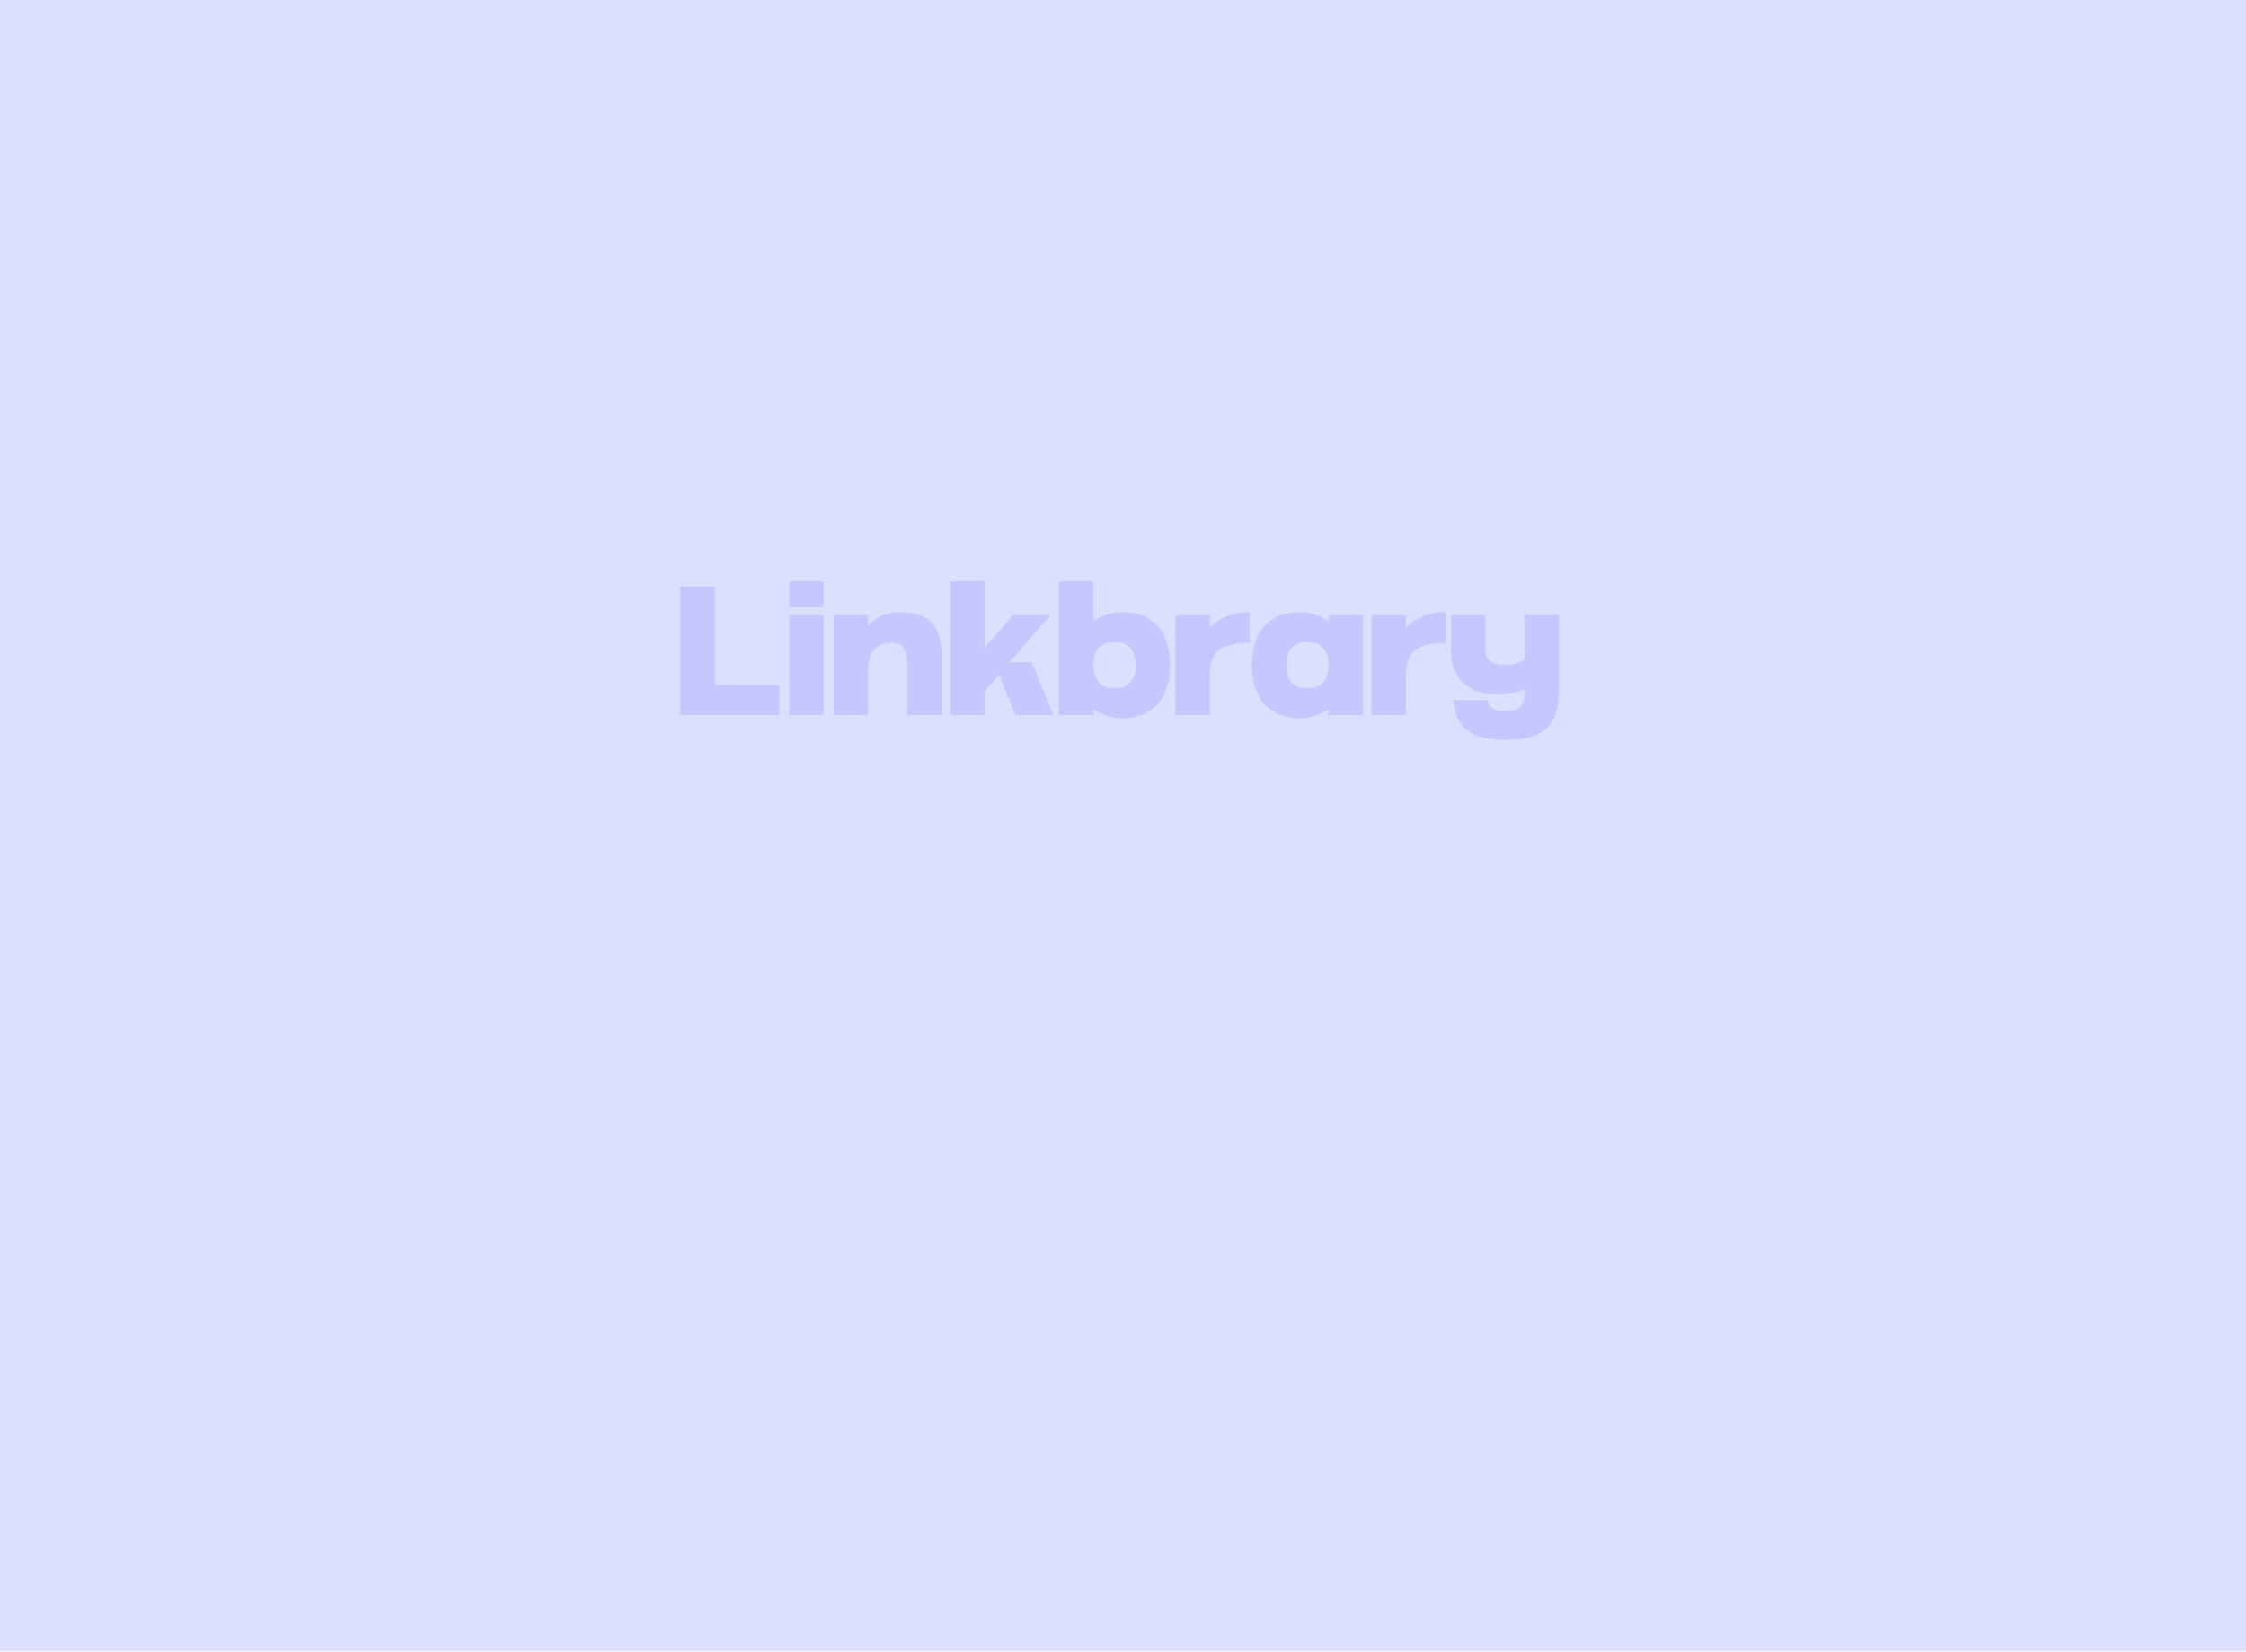
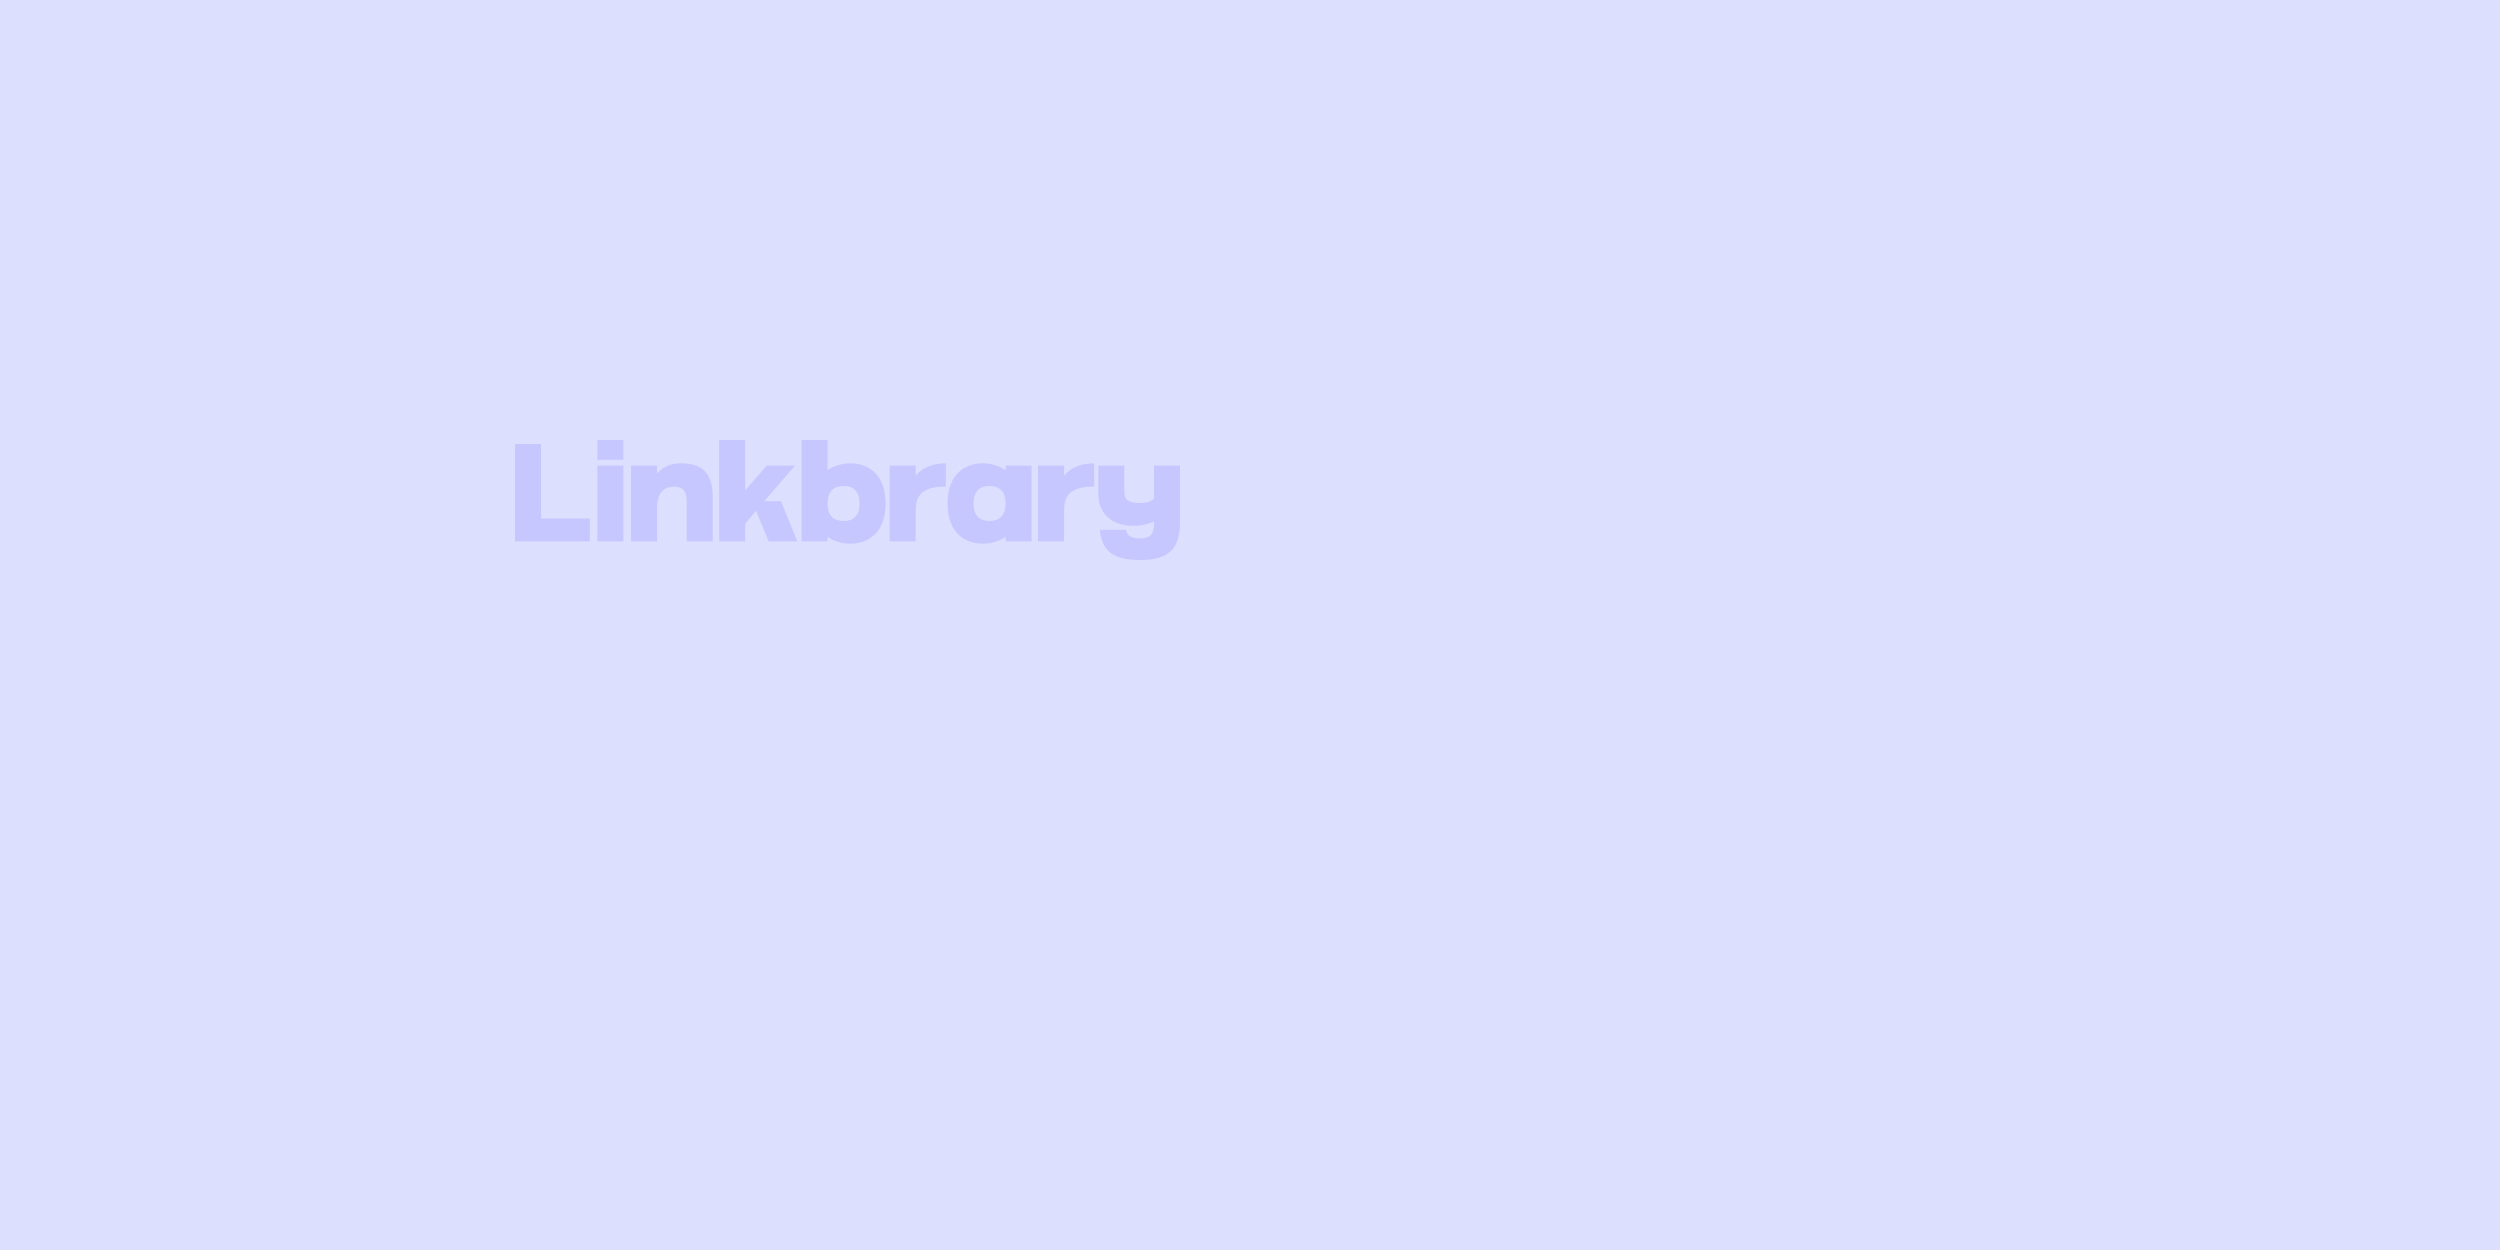
<svg xmlns="http://www.w3.org/2000/svg" fill="none">
-   <rect width="340" height="250" fill="#DDDFFF" />
+   <rect width="500" height="250" fill="#DDDFFF" />
  <g opacity="0.2">
    <path d="M108.206 103.705V88.792H103V108.272H117.964V103.705H108.206Z" fill="#6D6AFE" />
    <path d="M124.68 108.272V93.126H119.474V108.272H124.68ZM124.68 91.961V88H119.474V91.961H124.68Z" fill="#6D6AFE" />
    <path d="M136.171 92.66C134.117 92.66 132.506 93.429 131.409 94.711V93.126H126.203V108.272H131.409V101.491C131.456 98.579 132.74 97.344 134.841 97.344C136.638 97.344 137.339 98.252 137.339 100.419V108.272H142.544V99.511C142.544 94.92 140.817 92.66 136.171 92.66Z" fill="#6D6AFE" />
    <path d="M149.041 98.089V88H143.835V108.272H149.041V104.707L151.212 102.167L153.733 108.272H159.476L156.184 100.233H152.869L159.009 93.126H153.336L149.041 98.089Z" fill="#6D6AFE" />
    <path d="M170.085 108.738C173.236 108.738 177.112 106.944 177.112 100.699C177.112 94.454 173.236 92.66 170.085 92.66C168.334 92.66 166.77 93.173 165.509 94.035V88H160.304V108.272H165.509V107.363C166.77 108.249 168.334 108.738 170.085 108.738ZM168.708 104.194C166.91 104.194 165.509 103.285 165.509 100.699V100.513C165.579 98.089 166.957 97.204 168.708 97.204C170.715 97.204 171.906 98.252 171.906 100.699C171.906 103.169 170.715 104.194 168.708 104.194Z" fill="#6D6AFE" />
    <path d="M177.935 108.272H183.141V101.957C183.188 99.021 184.518 97.32 189.164 97.32V92.66C186.362 92.66 184.378 93.639 183.141 95.107V93.126H177.935V108.272Z" fill="#6D6AFE" />
    <path d="M196.541 108.738C198.269 108.738 199.856 108.249 201.117 107.363V108.272H206.322V93.126H201.117V94.035C199.856 93.173 198.269 92.66 196.541 92.66C193.389 92.66 189.514 94.454 189.514 100.699C189.514 106.944 193.389 108.738 196.541 108.738ZM197.918 104.194C195.911 104.194 194.72 103.169 194.72 100.699C194.72 98.252 195.911 97.204 197.918 97.204C199.716 97.204 201.117 98.136 201.117 100.699C201.117 103.285 199.716 104.194 197.918 104.194Z" fill="#6D6AFE" />
    <path d="M207.613 108.272H212.819V101.957C212.865 99.021 214.196 97.32 218.841 97.32V92.66C216.04 92.66 214.056 93.639 212.819 95.107V93.126H207.613V108.272Z" fill="#6D6AFE" />
    <path d="M230.794 93.126V99.72C230.234 100.35 229.23 100.606 228.063 100.606C225.588 100.606 224.865 99.837 224.865 98.415V93.126H219.659V98.788C219.659 102.936 222.6 105.173 226.686 105.173C228.203 105.173 229.604 104.847 230.794 104.287V104.847C230.794 106.92 230 107.666 227.946 107.666C226.242 107.666 225.425 107.153 225.191 105.965H219.962C220.383 110.252 222.694 112 227.946 112C233.666 112 236 109.903 236 104.45V93.126H230.794Z" fill="#6D6AFE" />
  </g>
</svg>
